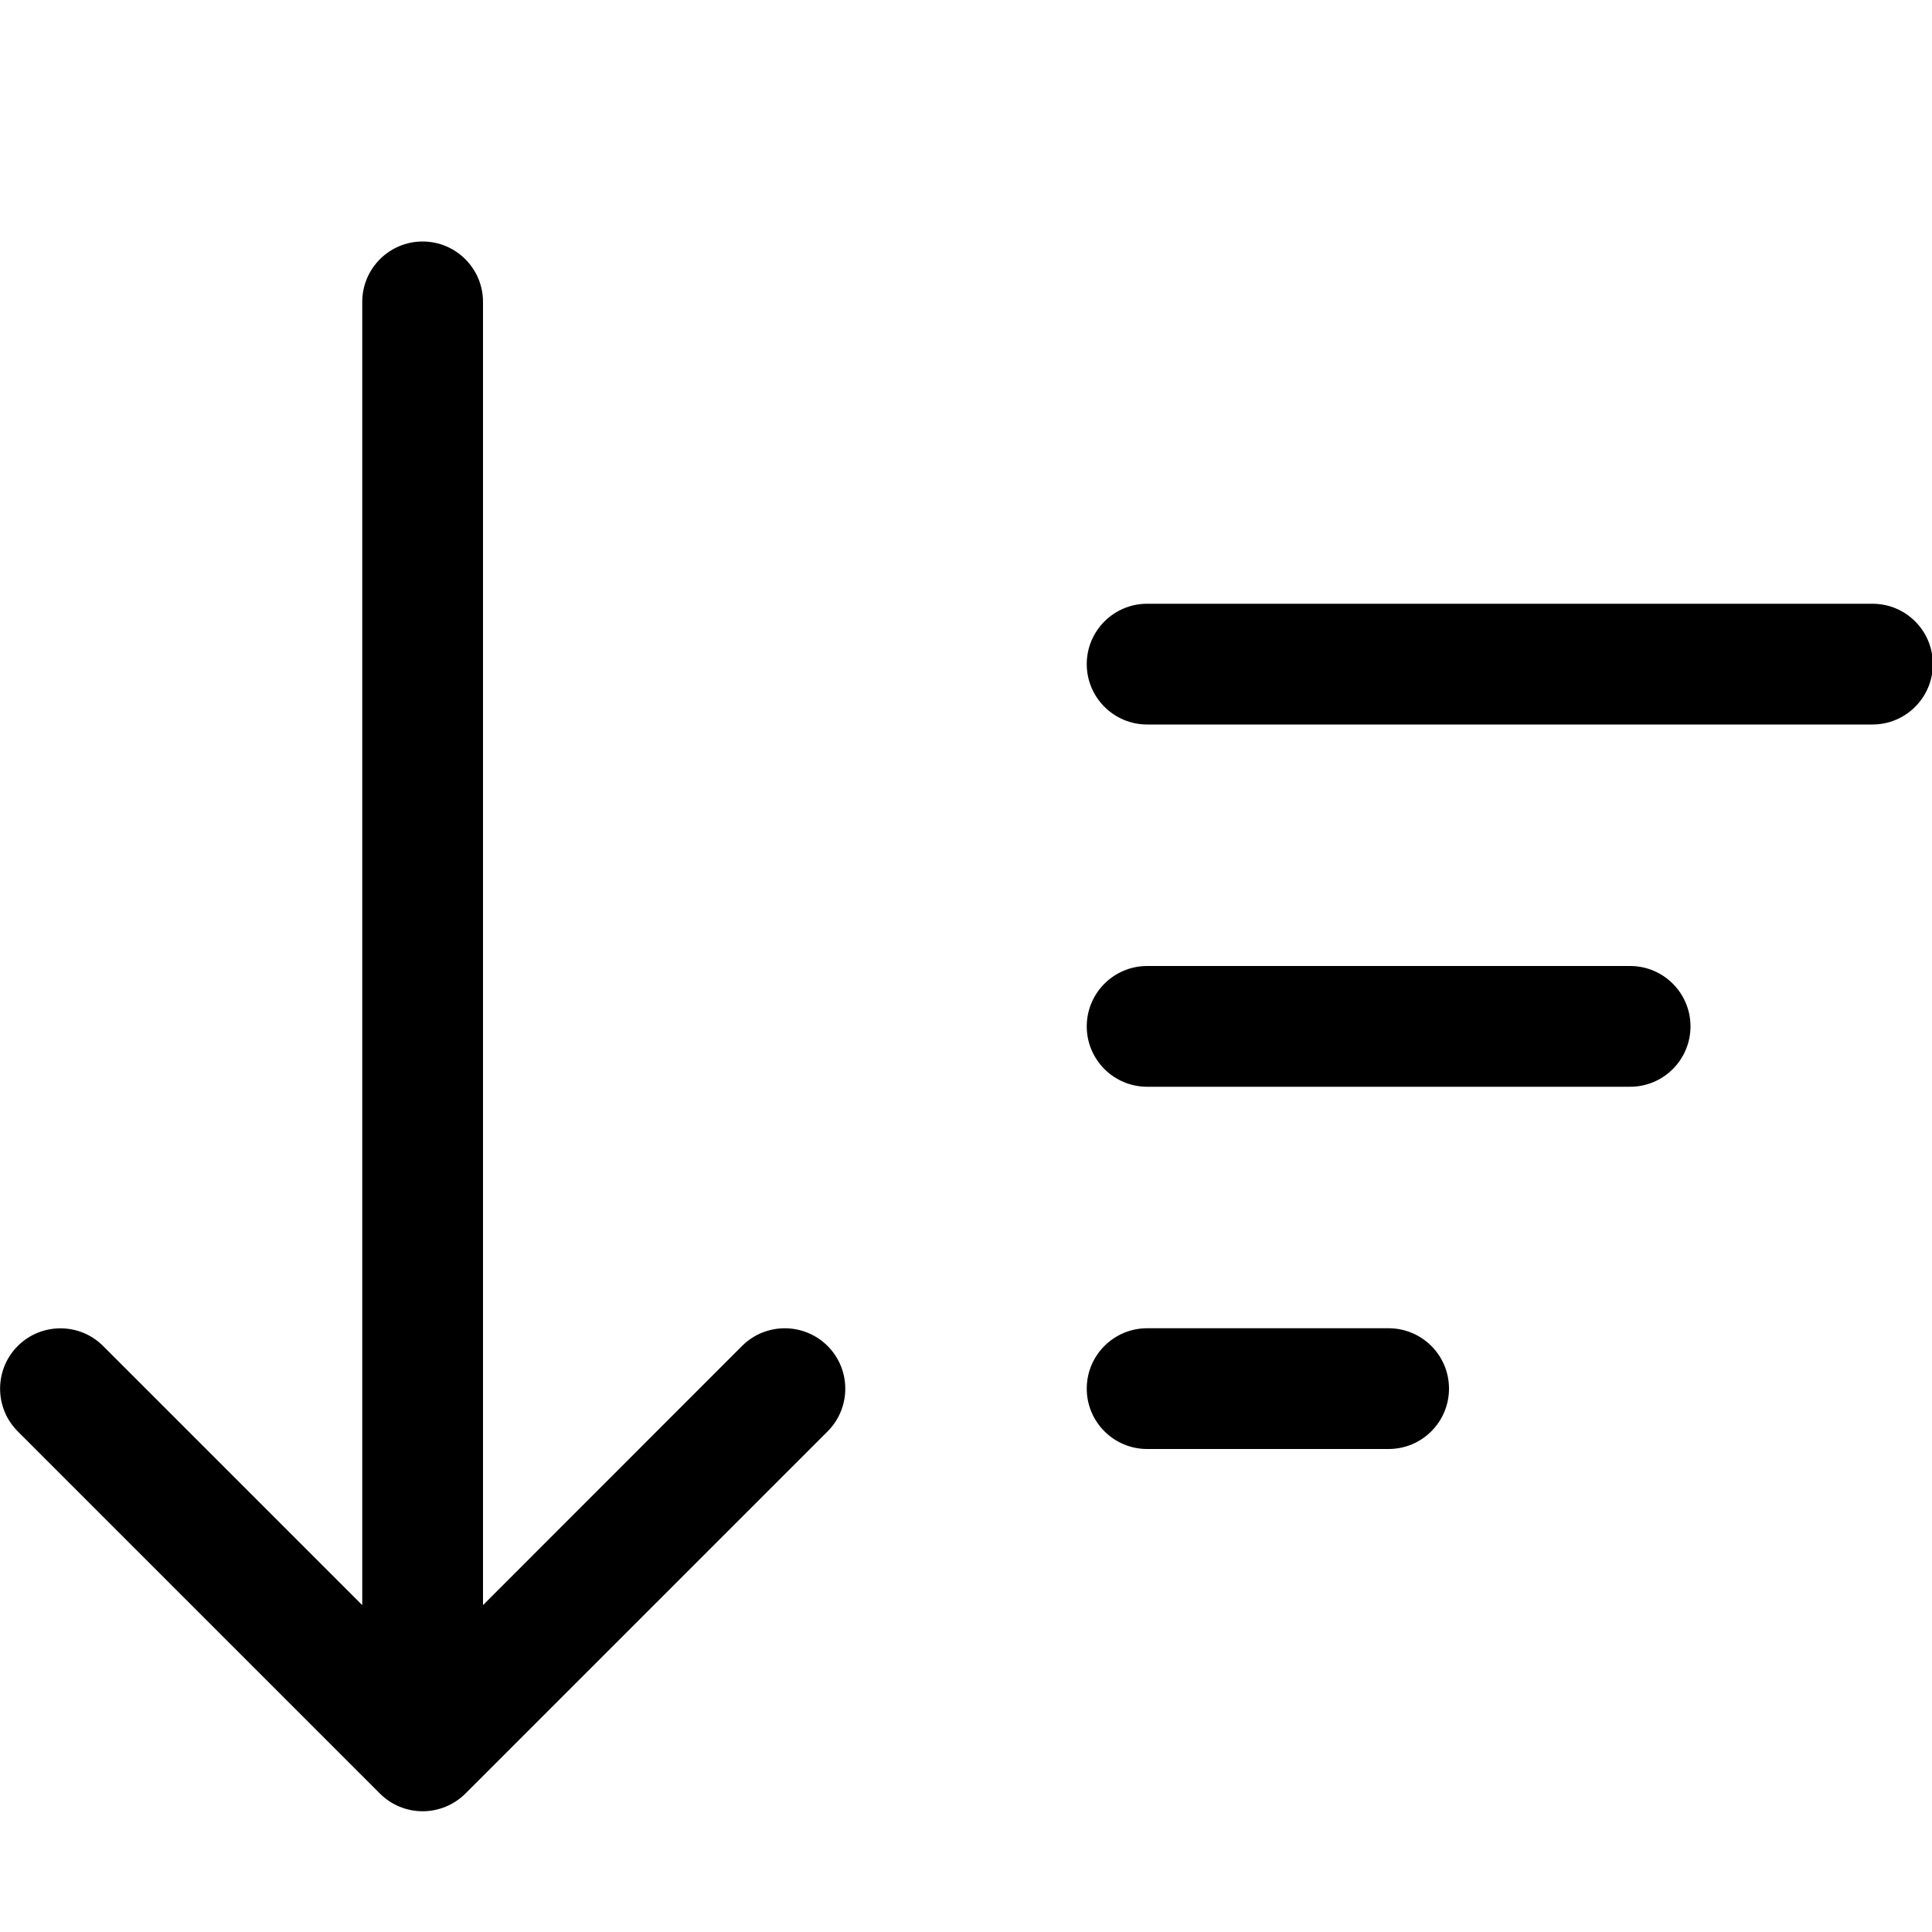
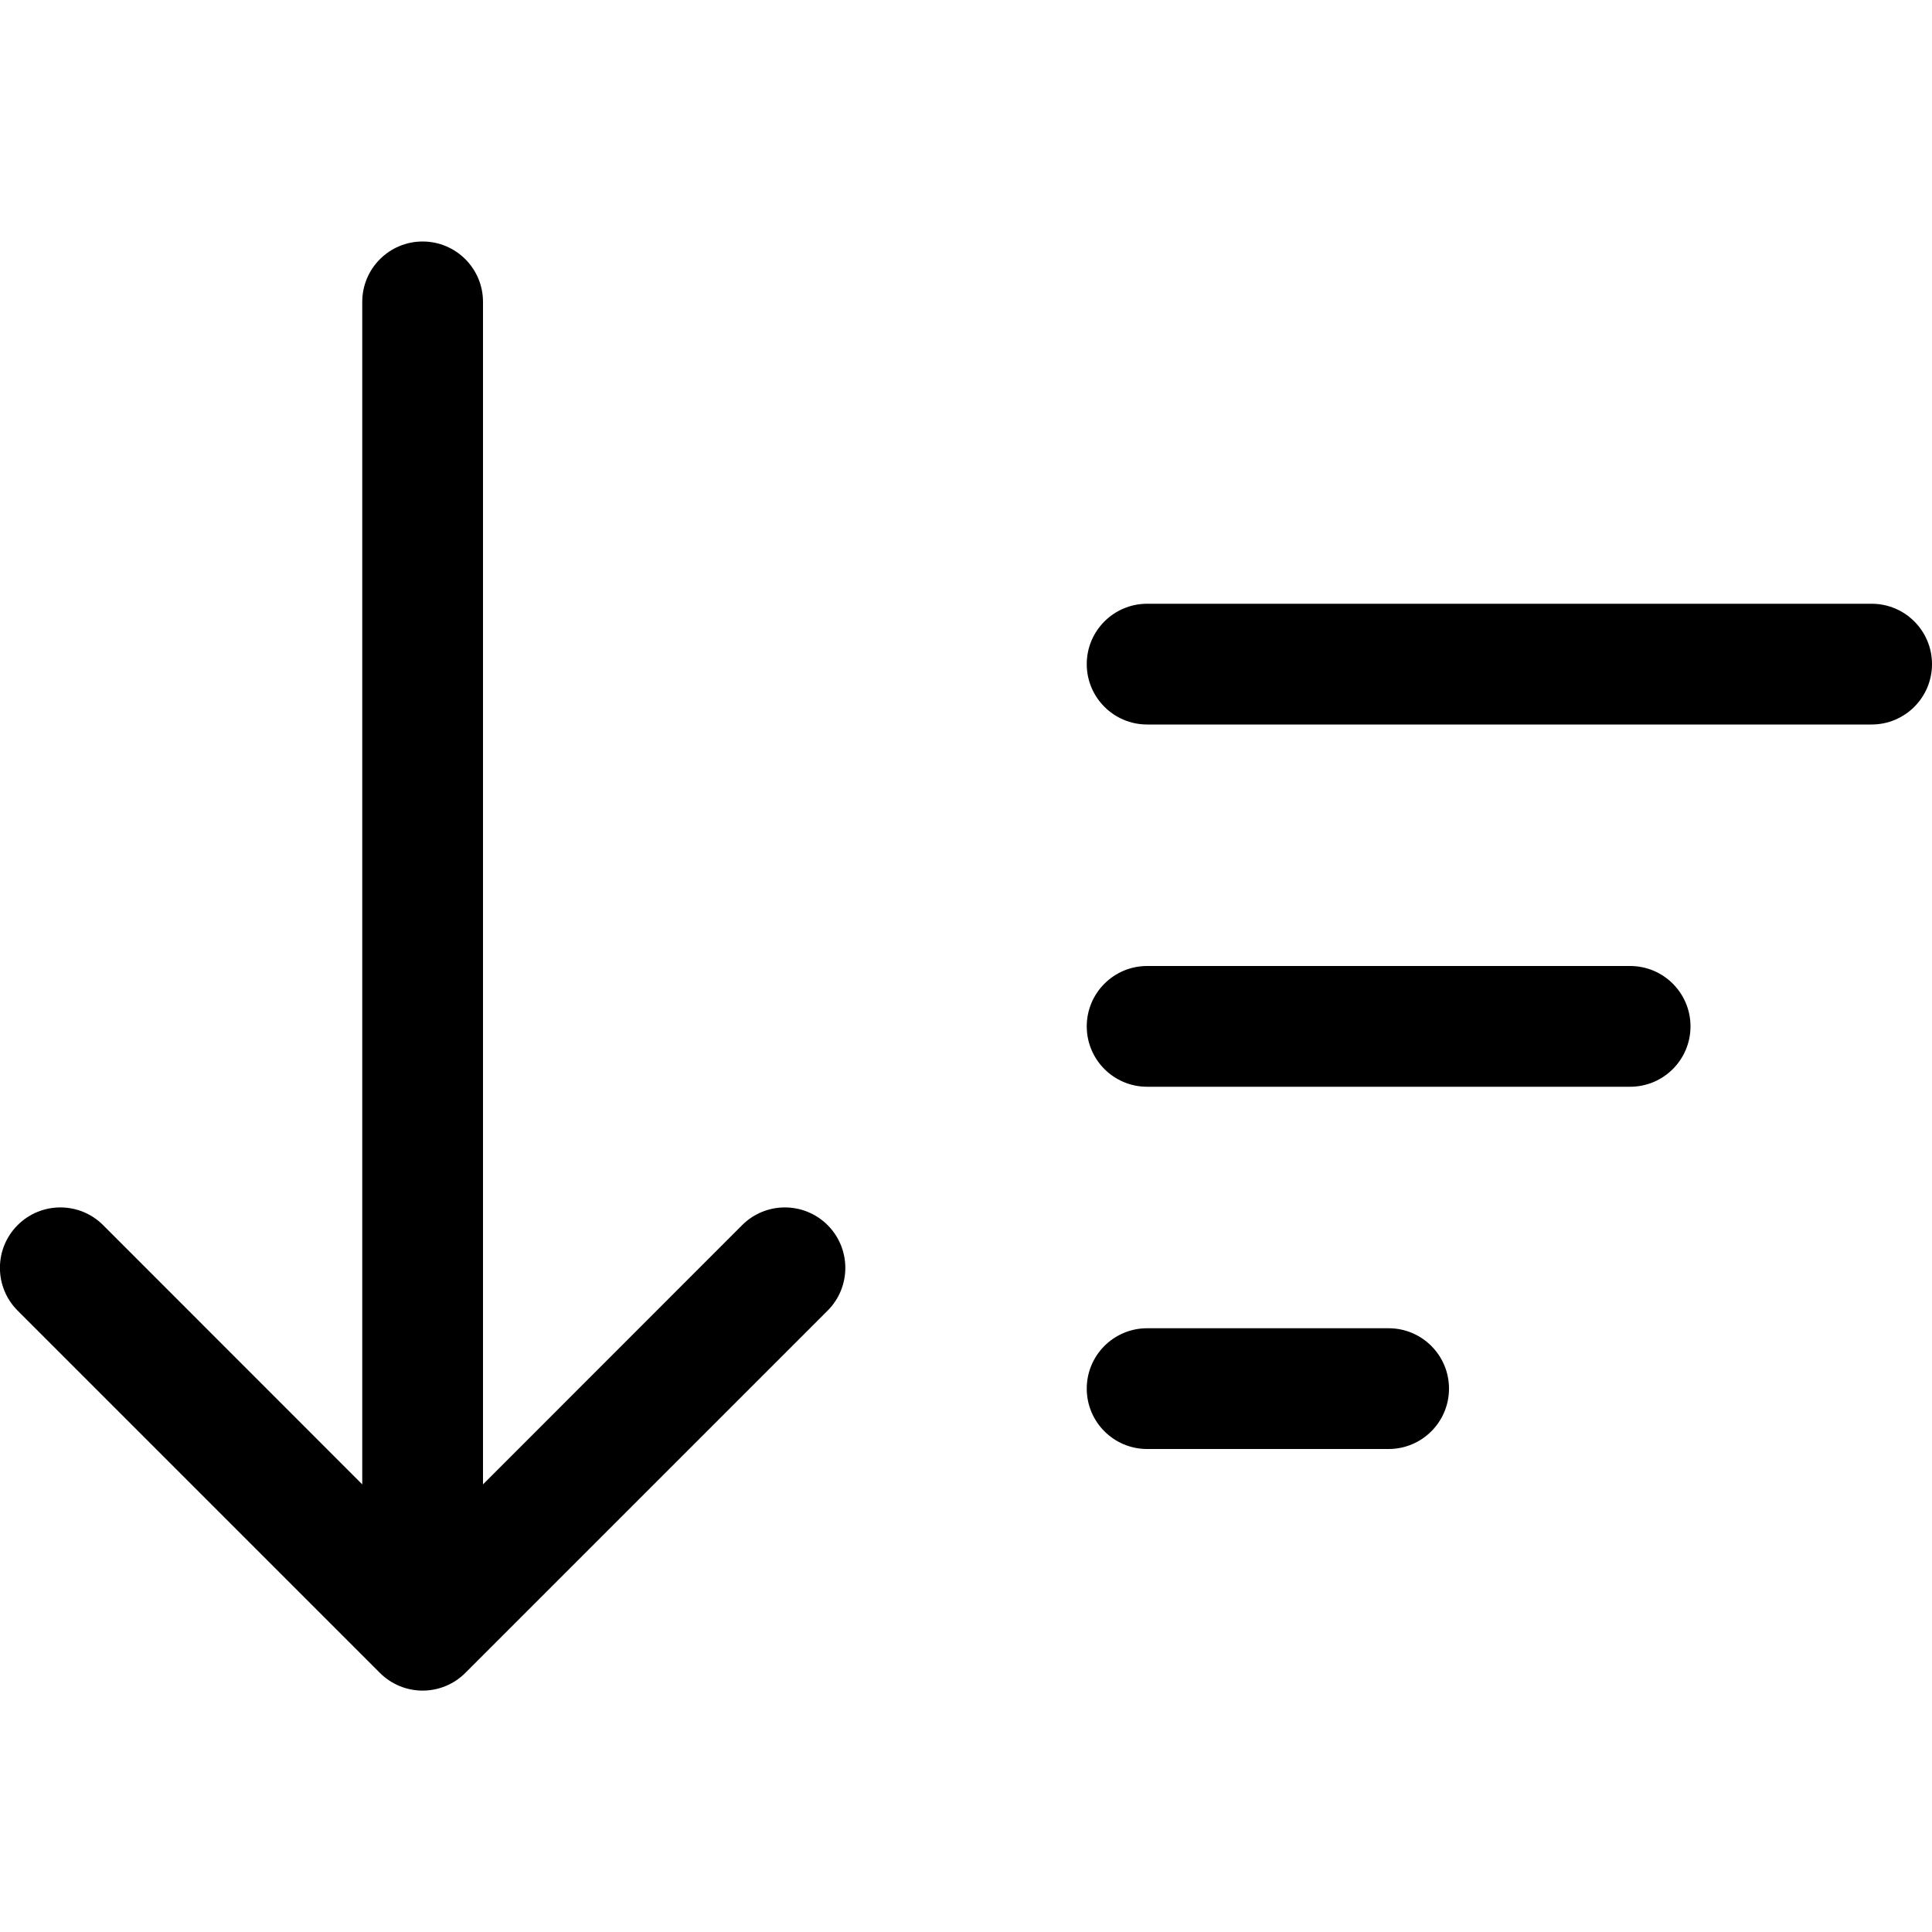
- <svg xmlns="http://www.w3.org/2000/svg" version="1.1" width="16" height="16" viewBox="0 0 16 16">
-   <path d="M15.507 5h-6.007c-0.276 0-0.5 0.224-0.5 0.5s0.224 0.5 0.5 0.5h6.007c0.276 0 0.5-0.224 0.5-0.5s-0.223-0.5-0.5-0.5z" />
-   <path d="M13.5 8h-4c-0.276 0-0.5 0.224-0.5 0.5s0.224 0.5 0.5 0.5h4c0.276 0 0.5-0.224 0.5-0.5s-0.224-0.5-0.5-0.5z" />
-   <path d="M11.5 11h-2c-0.276 0-0.5 0.224-0.5 0.5s0.224 0.5 0.5 0.5h2c0.276 0 0.5-0.224 0.5-0.5s-0.224-0.5-0.5-0.5z" />
-   <path d="M6.146 11.146l-2.146 2.147v-10.793c0-0.276-0.224-0.5-0.5-0.5s-0.5 0.224-0.5 0.5v10.793l-2.146-2.146c-0.195-0.195-0.512-0.195-0.707 0s-0.195 0.512 0 0.707l3 3c0.097 0.097 0.225 0.146 0.353 0.146s0.256-0.049 0.354-0.146l3-3c0.195-0.195 0.195-0.512 0-0.707s-0.512-0.196-0.708-0.001z" />
+ <svg xmlns="http://www.w3.org/2000/svg" id="Layer_1" data-name="Layer 1" width="16" height="16" viewBox="0 0 16 16">
+   <path d="M15.5,6h-6a.5.5,0,0,1,0-1h6a.5.5,0,0,1,0,1Z" />
+   <path d="M9.5,8h4a.5.5,0,0,1,0,1h-4a.5.5,0,0,1,0-1Z" />
+   <path d="M9.5,11h2a.5.5,0,0,1,0,1h-2a.5.5,0,0,1,0-1Z" />
+   <path d="M3.854,13.854a.5.5,0,0,1-.708,0l-3-3a.5.5,0,0,1,.708-.708L3,12.293V2.5a.5.5,0,0,1,1,0v9.793l2.146-2.147a.5.5,0,0,1,.708.708Z" />
</svg>
